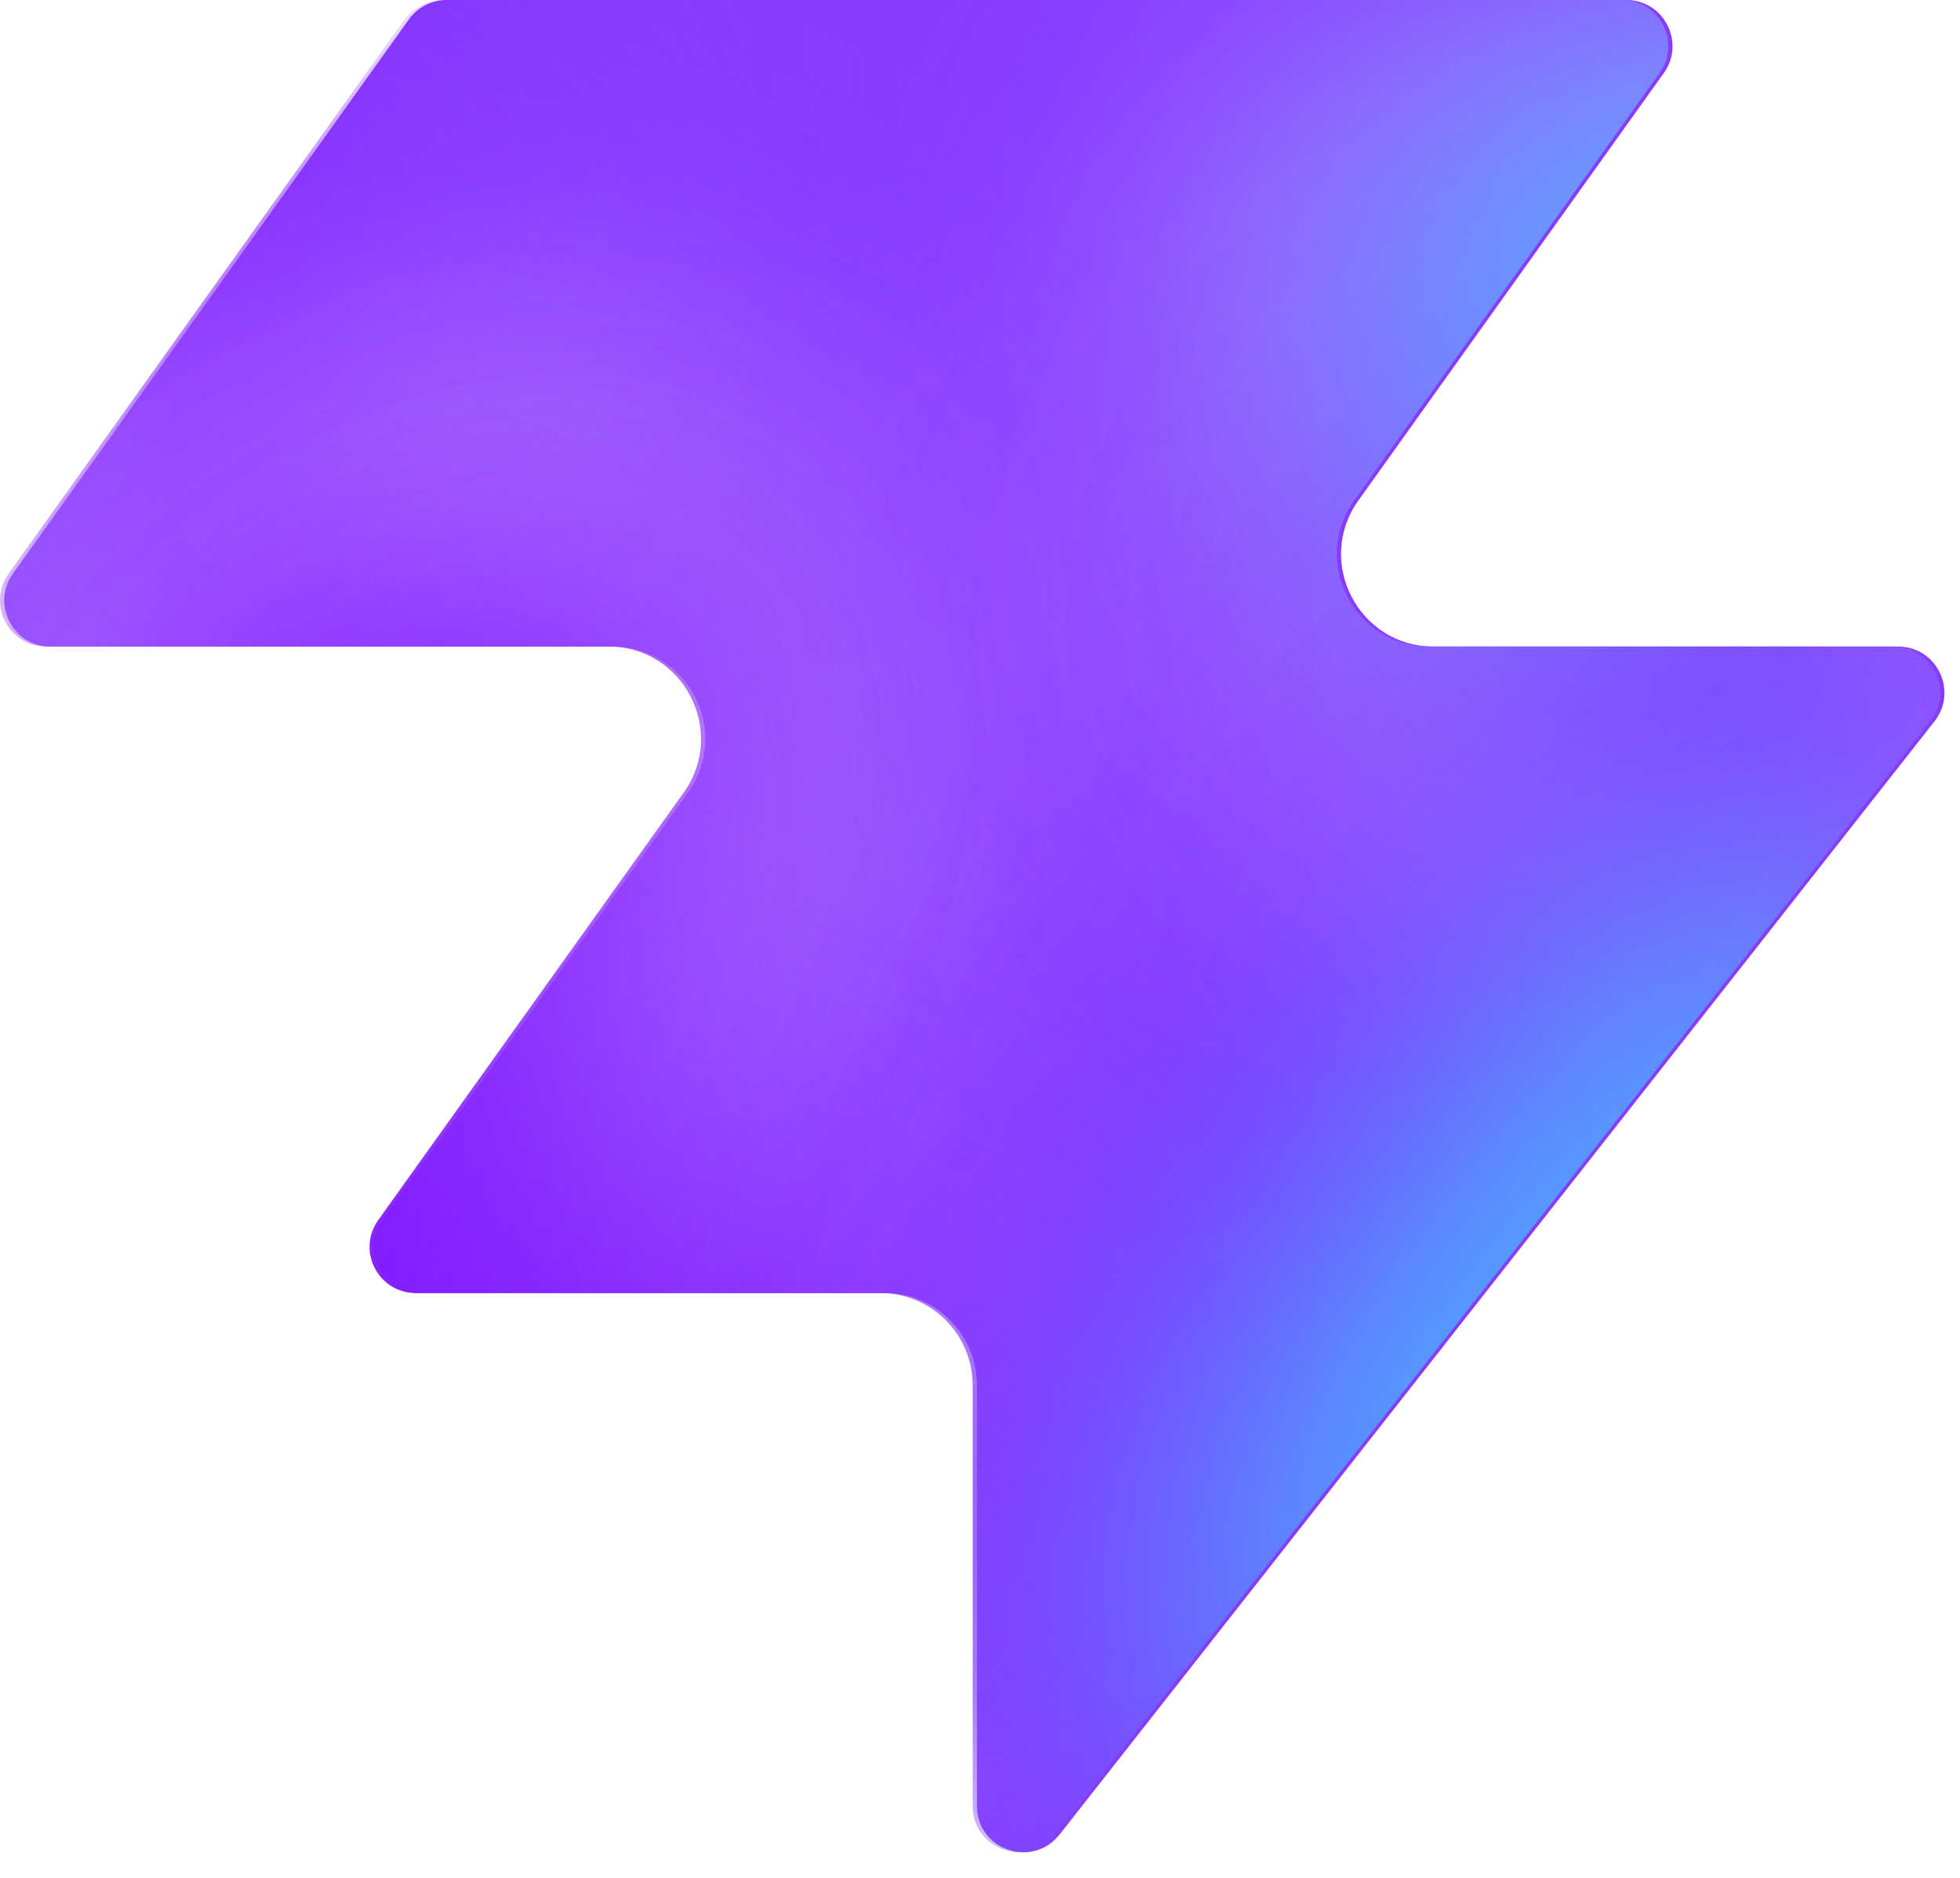
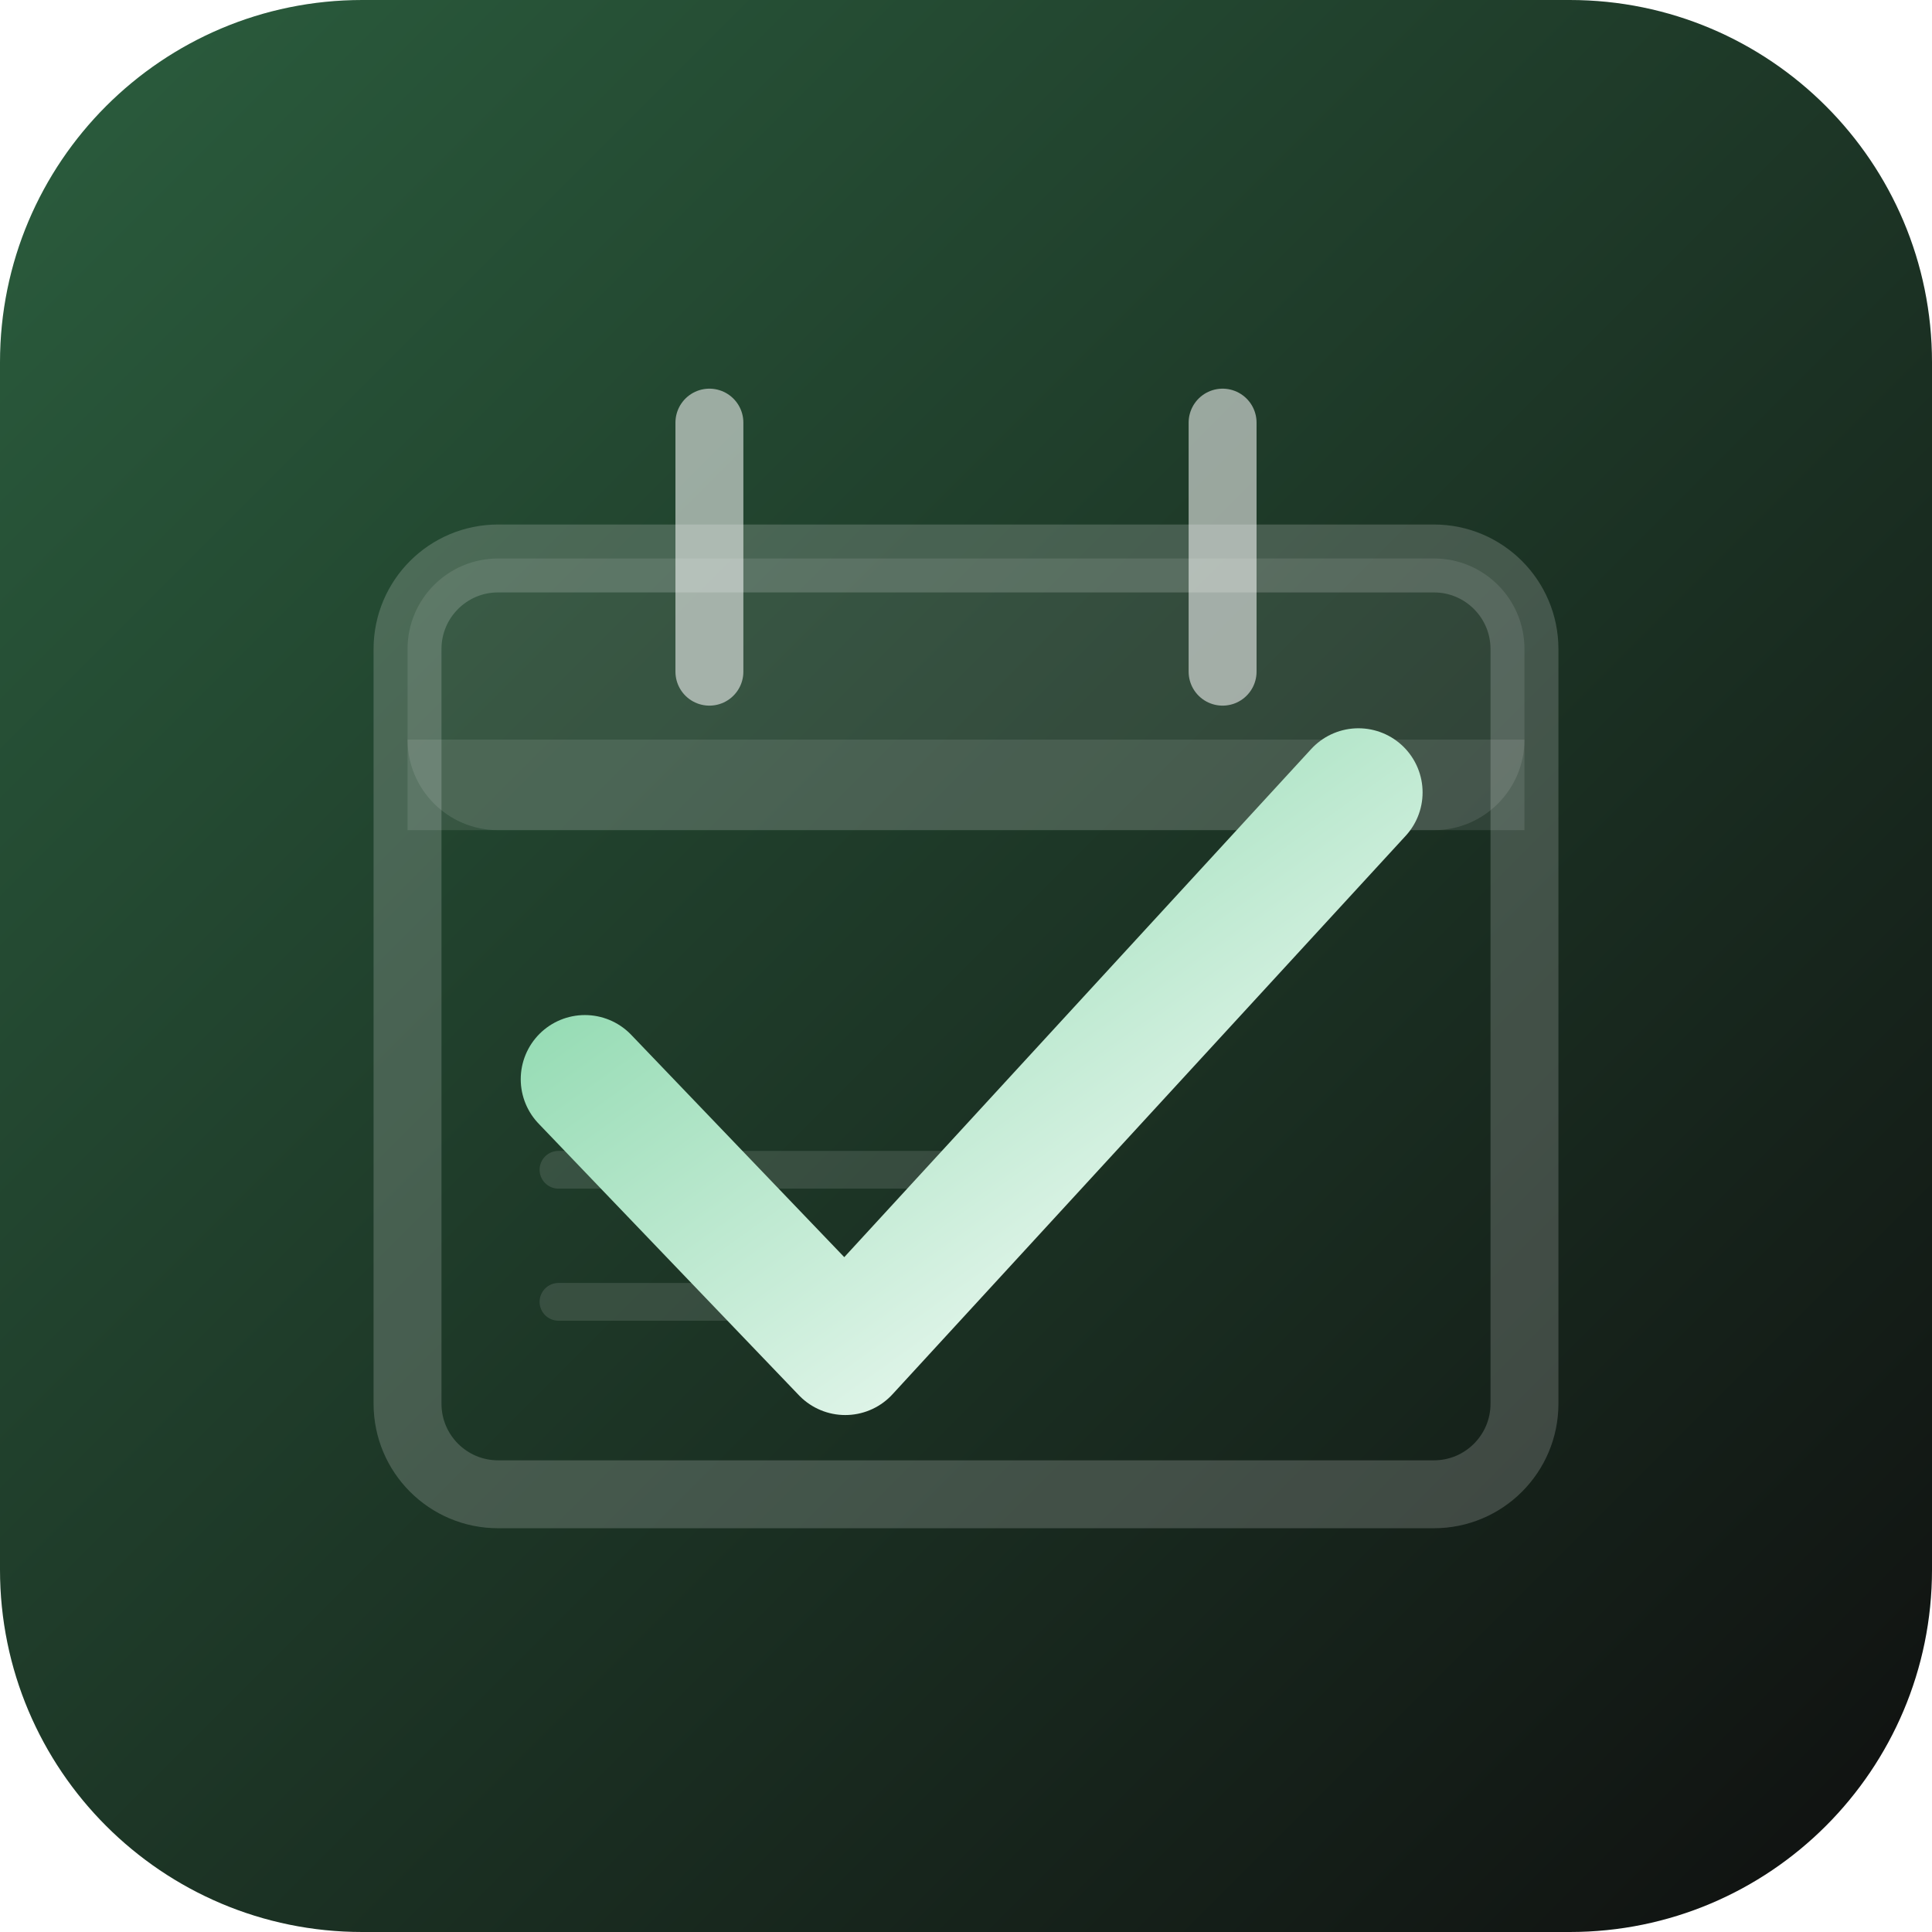
- <svg xmlns="http://www.w3.org/2000/svg" width="48" height="46" fill="none" viewBox="0 0 48 46">
-   <path fill="#863bff" d="M25.946 44.938c-.664.845-2.021.375-2.021-.698V33.937a2.26 2.26 0 0 0-2.262-2.262H10.287c-.92 0-1.456-1.04-.92-1.788l7.48-10.471c1.07-1.497 0-3.578-1.842-3.578H1.237c-.92 0-1.456-1.04-.92-1.788L10.013.474c.214-.297.556-.474.92-.474h28.894c.92 0 1.456 1.04.92 1.788l-7.48 10.471c-1.07 1.498 0 3.579 1.842 3.579h11.377c.943 0 1.473 1.088.89 1.83L25.947 44.94z" style="fill:#863bff;fill:color(display-p3 .525 .23 1);fill-opacity:1" />
-   <mask id="a" width="48" height="46" x="0" y="0" maskUnits="userSpaceOnUse" style="mask-type:alpha">
-     <path fill="#000" d="M25.842 44.938c-.664.844-2.021.375-2.021-.698V33.937a2.26 2.26 0 0 0-2.262-2.262H10.183c-.92 0-1.456-1.04-.92-1.788l7.48-10.471c1.07-1.498 0-3.579-1.842-3.579H1.133c-.92 0-1.456-1.04-.92-1.787L9.91.473c.214-.297.556-.474.92-.474h28.894c.92 0 1.456 1.04.92 1.788l-7.48 10.471c-1.07 1.498 0 3.578 1.842 3.578h11.377c.943 0 1.473 1.088.89 1.832L25.843 44.94z" style="fill:#000;fill-opacity:1" />
-   </mask>
-   <g mask="url(#a)">
-     <g filter="url(#b)">
-       <ellipse cx="5.508" cy="14.704" fill="#ede6ff" rx="5.508" ry="14.704" style="fill:#ede6ff;fill:color(display-p3 .927 .903 1);fill-opacity:1" transform="matrix(.00324 1 1 -.00324 -4.47 31.516)" />
-     </g>
-     <g filter="url(#c)">
-       <ellipse cx="10.399" cy="29.851" fill="#ede6ff" rx="10.399" ry="29.851" style="fill:#ede6ff;fill:color(display-p3 .927 .903 1);fill-opacity:1" transform="matrix(.00324 1 1 -.00324 -39.328 7.883)" />
-     </g>
-     <g filter="url(#d)">
-       <ellipse cx="5.508" cy="30.487" fill="#7e14ff" rx="5.508" ry="30.487" style="fill:#7e14ff;fill:color(display-p3 .492 .077 1);fill-opacity:1" transform="rotate(89.814 -25.913 -14.639)scale(1 -1)" />
-     </g>
-     <g filter="url(#e)">
-       <ellipse cx="5.508" cy="30.599" fill="#7e14ff" rx="5.508" ry="30.599" style="fill:#7e14ff;fill:color(display-p3 .492 .077 1);fill-opacity:1" transform="rotate(89.814 -32.644 -3.334)scale(1 -1)" />
-     </g>
-     <g filter="url(#f)">
-       <ellipse cx="5.508" cy="30.599" fill="#7e14ff" rx="5.508" ry="30.599" style="fill:#7e14ff;fill:color(display-p3 .492 .077 1);fill-opacity:1" transform="matrix(.00324 1 1 -.00324 -34.34 30.47)" />
-     </g>
-     <g filter="url(#g)">
-       <ellipse cx="14.072" cy="22.078" fill="#ede6ff" rx="14.072" ry="22.078" style="fill:#ede6ff;fill:color(display-p3 .927 .903 1);fill-opacity:1" transform="rotate(93.35 24.506 48.493)scale(-1 1)" />
-     </g>
-     <g filter="url(#h)">
-       <ellipse cx="3.47" cy="21.501" fill="#7e14ff" rx="3.47" ry="21.501" style="fill:#7e14ff;fill:color(display-p3 .492 .077 1);fill-opacity:1" transform="rotate(89.009 28.708 47.59)scale(-1 1)" />
-     </g>
-     <g filter="url(#i)">
-       <ellipse cx="3.47" cy="21.501" fill="#7e14ff" rx="3.47" ry="21.501" style="fill:#7e14ff;fill:color(display-p3 .492 .077 1);fill-opacity:1" transform="rotate(89.009 28.708 47.59)scale(-1 1)" />
-     </g>
-     <g filter="url(#j)">
-       <ellipse cx=".387" cy="8.972" fill="#7e14ff" rx="4.407" ry="29.108" style="fill:#7e14ff;fill:color(display-p3 .492 .077 1);fill-opacity:1" transform="rotate(39.51 .387 8.972)" />
-     </g>
-     <g filter="url(#k)">
-       <ellipse cx="47.523" cy="-6.092" fill="#7e14ff" rx="4.407" ry="29.108" style="fill:#7e14ff;fill:color(display-p3 .492 .077 1);fill-opacity:1" transform="rotate(37.892 47.523 -6.092)" />
-     </g>
-     <g filter="url(#l)">
-       <ellipse cx="41.412" cy="6.333" fill="#47bfff" rx="5.971" ry="9.665" style="fill:#47bfff;fill:color(display-p3 .28 .748 1);fill-opacity:1" transform="rotate(37.892 41.412 6.333)" />
-     </g>
-     <g filter="url(#m)">
-       <ellipse cx="-1.879" cy="38.332" fill="#7e14ff" rx="4.407" ry="29.108" style="fill:#7e14ff;fill:color(display-p3 .492 .077 1);fill-opacity:1" transform="rotate(37.892 -1.88 38.332)" />
-     </g>
-     <g filter="url(#n)">
-       <ellipse cx="-1.879" cy="38.332" fill="#7e14ff" rx="4.407" ry="29.108" style="fill:#7e14ff;fill:color(display-p3 .492 .077 1);fill-opacity:1" transform="rotate(37.892 -1.88 38.332)" />
-     </g>
-     <g filter="url(#o)">
-       <ellipse cx="35.651" cy="29.907" fill="#7e14ff" rx="4.407" ry="29.108" style="fill:#7e14ff;fill:color(display-p3 .492 .077 1);fill-opacity:1" transform="rotate(37.892 35.651 29.907)" />
-     </g>
-     <g filter="url(#p)">
-       <ellipse cx="38.418" cy="32.4" fill="#47bfff" rx="5.971" ry="15.297" style="fill:#47bfff;fill:color(display-p3 .28 .748 1);fill-opacity:1" transform="rotate(37.892 38.418 32.4)" />
-     </g>
-   </g>
+ <svg xmlns="http://www.w3.org/2000/svg" viewBox="0 0 512 512" width="512" height="512">
  <defs>
-     <filter id="b" width="60.045" height="41.654" x="-19.77" y="16.149" color-interpolation-filters="sRGB" filterUnits="userSpaceOnUse">
-       <feFlood flood-opacity="0" result="BackgroundImageFix" />
-       <feBlend in="SourceGraphic" in2="BackgroundImageFix" result="shape" />
-       <feGaussianBlur result="effect1_foregroundBlur_2002_17158" stdDeviation="7.659" />
-     </filter>
-     <filter id="c" width="90.34" height="51.437" x="-54.613" y="-7.533" color-interpolation-filters="sRGB" filterUnits="userSpaceOnUse">
-       <feFlood flood-opacity="0" result="BackgroundImageFix" />
-       <feBlend in="SourceGraphic" in2="BackgroundImageFix" result="shape" />
-       <feGaussianBlur result="effect1_foregroundBlur_2002_17158" stdDeviation="7.659" />
-     </filter>
-     <filter id="d" width="79.355" height="29.4" x="-49.64" y="2.03" color-interpolation-filters="sRGB" filterUnits="userSpaceOnUse">
-       <feFlood flood-opacity="0" result="BackgroundImageFix" />
-       <feBlend in="SourceGraphic" in2="BackgroundImageFix" result="shape" />
-       <feGaussianBlur result="effect1_foregroundBlur_2002_17158" stdDeviation="4.596" />
-     </filter>
-     <filter id="e" width="79.579" height="29.4" x="-45.045" y="20.029" color-interpolation-filters="sRGB" filterUnits="userSpaceOnUse">
-       <feFlood flood-opacity="0" result="BackgroundImageFix" />
-       <feBlend in="SourceGraphic" in2="BackgroundImageFix" result="shape" />
-       <feGaussianBlur result="effect1_foregroundBlur_2002_17158" stdDeviation="4.596" />
-     </filter>
-     <filter id="f" width="79.579" height="29.4" x="-43.513" y="21.178" color-interpolation-filters="sRGB" filterUnits="userSpaceOnUse">
-       <feFlood flood-opacity="0" result="BackgroundImageFix" />
-       <feBlend in="SourceGraphic" in2="BackgroundImageFix" result="shape" />
-       <feGaussianBlur result="effect1_foregroundBlur_2002_17158" stdDeviation="4.596" />
-     </filter>
-     <filter id="g" width="74.749" height="58.852" x="15.756" y="-17.901" color-interpolation-filters="sRGB" filterUnits="userSpaceOnUse">
-       <feFlood flood-opacity="0" result="BackgroundImageFix" />
-       <feBlend in="SourceGraphic" in2="BackgroundImageFix" result="shape" />
-       <feGaussianBlur result="effect1_foregroundBlur_2002_17158" stdDeviation="7.659" />
-     </filter>
-     <filter id="h" width="61.377" height="25.362" x="23.548" y="2.284" color-interpolation-filters="sRGB" filterUnits="userSpaceOnUse">
-       <feFlood flood-opacity="0" result="BackgroundImageFix" />
-       <feBlend in="SourceGraphic" in2="BackgroundImageFix" result="shape" />
-       <feGaussianBlur result="effect1_foregroundBlur_2002_17158" stdDeviation="4.596" />
-     </filter>
-     <filter id="i" width="61.377" height="25.362" x="23.548" y="2.284" color-interpolation-filters="sRGB" filterUnits="userSpaceOnUse">
-       <feFlood flood-opacity="0" result="BackgroundImageFix" />
-       <feBlend in="SourceGraphic" in2="BackgroundImageFix" result="shape" />
-       <feGaussianBlur result="effect1_foregroundBlur_2002_17158" stdDeviation="4.596" />
-     </filter>
-     <filter id="j" width="56.045" height="63.649" x="-27.636" y="-22.853" color-interpolation-filters="sRGB" filterUnits="userSpaceOnUse">
-       <feFlood flood-opacity="0" result="BackgroundImageFix" />
-       <feBlend in="SourceGraphic" in2="BackgroundImageFix" result="shape" />
-       <feGaussianBlur result="effect1_foregroundBlur_2002_17158" stdDeviation="4.596" />
-     </filter>
-     <filter id="k" width="54.814" height="64.646" x="20.116" y="-38.415" color-interpolation-filters="sRGB" filterUnits="userSpaceOnUse">
-       <feFlood flood-opacity="0" result="BackgroundImageFix" />
-       <feBlend in="SourceGraphic" in2="BackgroundImageFix" result="shape" />
-       <feGaussianBlur result="effect1_foregroundBlur_2002_17158" stdDeviation="4.596" />
-     </filter>
-     <filter id="l" width="33.541" height="35.313" x="24.641" y="-11.323" color-interpolation-filters="sRGB" filterUnits="userSpaceOnUse">
-       <feFlood flood-opacity="0" result="BackgroundImageFix" />
-       <feBlend in="SourceGraphic" in2="BackgroundImageFix" result="shape" />
-       <feGaussianBlur result="effect1_foregroundBlur_2002_17158" stdDeviation="4.596" />
-     </filter>
-     <filter id="m" width="54.814" height="64.646" x="-29.286" y="6.009" color-interpolation-filters="sRGB" filterUnits="userSpaceOnUse">
-       <feFlood flood-opacity="0" result="BackgroundImageFix" />
-       <feBlend in="SourceGraphic" in2="BackgroundImageFix" result="shape" />
-       <feGaussianBlur result="effect1_foregroundBlur_2002_17158" stdDeviation="4.596" />
-     </filter>
-     <filter id="n" width="54.814" height="64.646" x="-29.286" y="6.009" color-interpolation-filters="sRGB" filterUnits="userSpaceOnUse">
-       <feFlood flood-opacity="0" result="BackgroundImageFix" />
-       <feBlend in="SourceGraphic" in2="BackgroundImageFix" result="shape" />
-       <feGaussianBlur result="effect1_foregroundBlur_2002_17158" stdDeviation="4.596" />
-     </filter>
-     <filter id="o" width="54.814" height="64.646" x="8.244" y="-2.416" color-interpolation-filters="sRGB" filterUnits="userSpaceOnUse">
-       <feFlood flood-opacity="0" result="BackgroundImageFix" />
-       <feBlend in="SourceGraphic" in2="BackgroundImageFix" result="shape" />
-       <feGaussianBlur result="effect1_foregroundBlur_2002_17158" stdDeviation="4.596" />
-     </filter>
-     <filter id="p" width="39.409" height="43.623" x="18.713" y="10.588" color-interpolation-filters="sRGB" filterUnits="userSpaceOnUse">
-       <feFlood flood-opacity="0" result="BackgroundImageFix" />
-       <feBlend in="SourceGraphic" in2="BackgroundImageFix" result="shape" />
-       <feGaussianBlur result="effect1_foregroundBlur_2002_17158" stdDeviation="4.596" />
-     </filter>
+     <linearGradient id="bg" x1="0%" y1="0%" x2="100%" y2="100%">
+       <stop offset="0%" stop-color="#2B5E3E" />
+       <stop offset="100%" stop-color="#0F0F0F" />
+     </linearGradient>
+     <linearGradient id="check" x1="0%" y1="0%" x2="100%" y2="100%">
+       <stop offset="0%" stop-color="#7FD4A4" />
+       <stop offset="100%" stop-color="#FFFFFF" />
+     </linearGradient>
  </defs>
+   <rect width="512" height="512" rx="96" fill="url(#bg)" />
+   <rect x="108" y="148" width="296" height="248" rx="24" fill="none" stroke="rgba(255,255,255,0.18)" stroke-width="18" />
+   <rect x="108" y="148" width="296" height="72" rx="24" fill="rgba(255,255,255,0.10)" />
+   <rect x="108" y="196" width="296" height="24" fill="rgba(255,255,255,0.10)" />
+   <line x1="188" y1="112" x2="188" y2="178" stroke="rgba(255,255,255,0.55)" stroke-width="18" stroke-linecap="round" />
+   <line x1="324" y1="112" x2="324" y2="178" stroke="rgba(255,255,255,0.55)" stroke-width="18" stroke-linecap="round" />
+   <line x1="148" y1="310" x2="270" y2="310" stroke="rgba(255,255,255,0.12)" stroke-width="10" stroke-linecap="round" />
+   <line x1="148" y1="345" x2="230" y2="345" stroke="rgba(255,255,255,0.12)" stroke-width="10" stroke-linecap="round" />
+   <polyline points="155,286 224,358 360,210" fill="none" stroke="url(#check)" stroke-width="34" stroke-linecap="round" stroke-linejoin="round" />
</svg>
